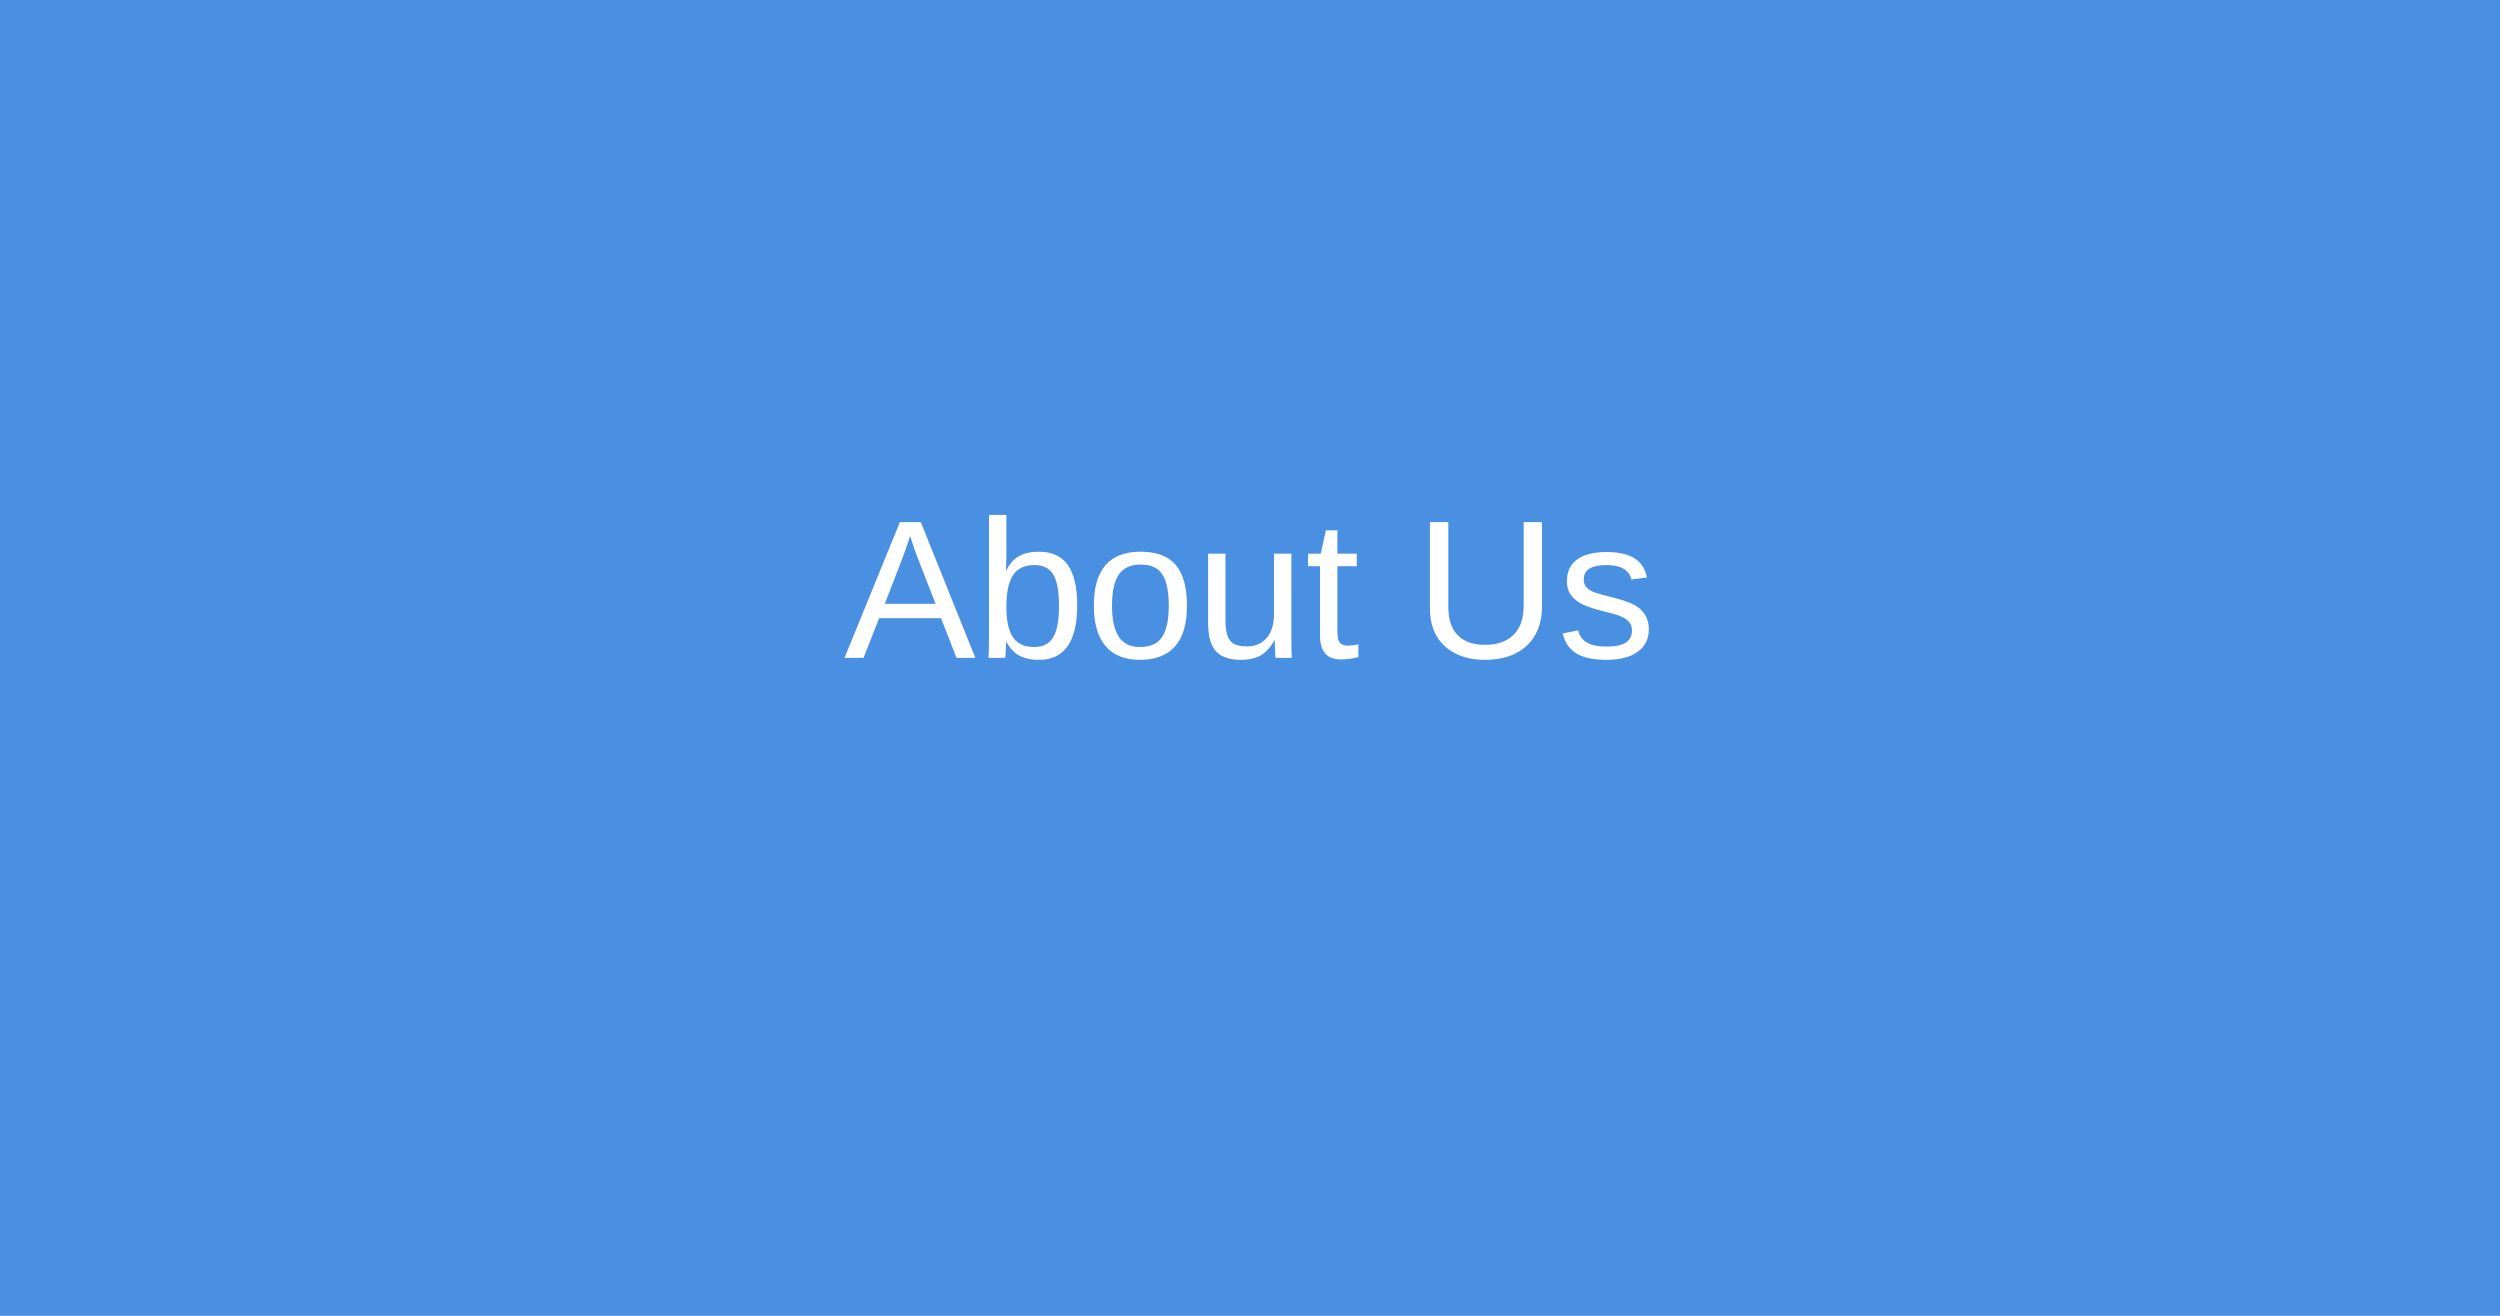
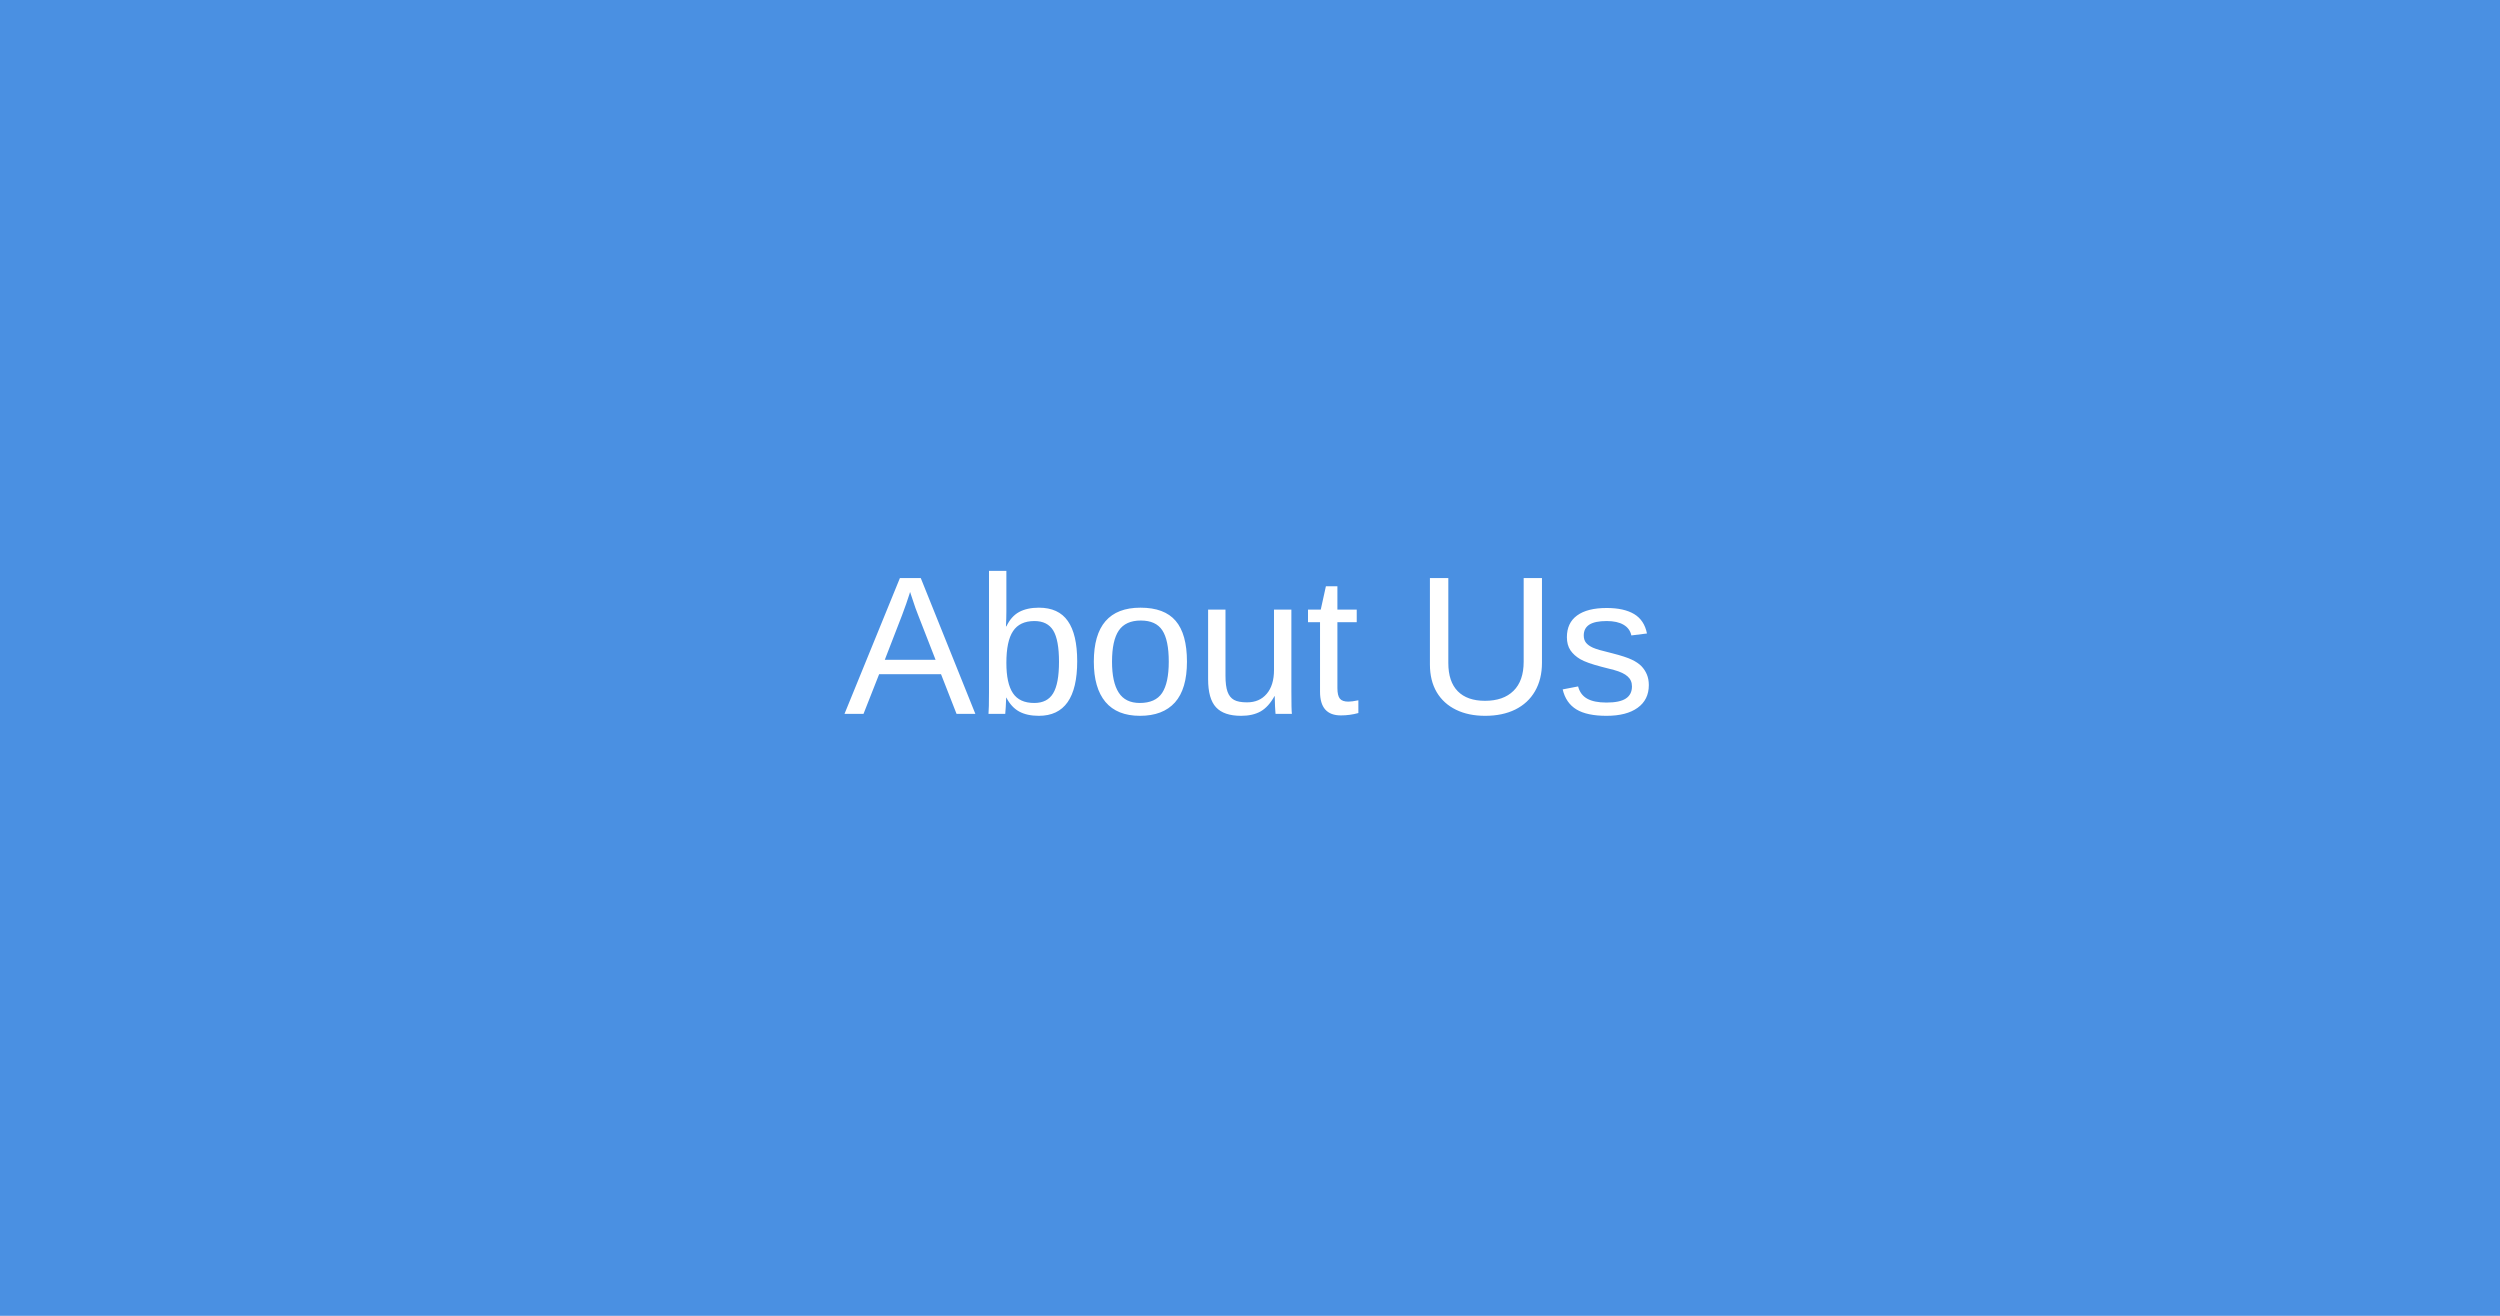
<svg xmlns="http://www.w3.org/2000/svg" width="380" height="200" viewBox="0 0 380 200">
  <rect width="380" height="200" fill="#4A90E2" />
-   <text x="190" y="100" font-family="Arial" font-size="30" fill="white" text-anchor="middle">
+   <text x="190" y="100" font-family="Arial" font-size="30" fill="white" text-anchor="middle" dominant-baseline="middle">
        About Us
    </text>
</svg>
